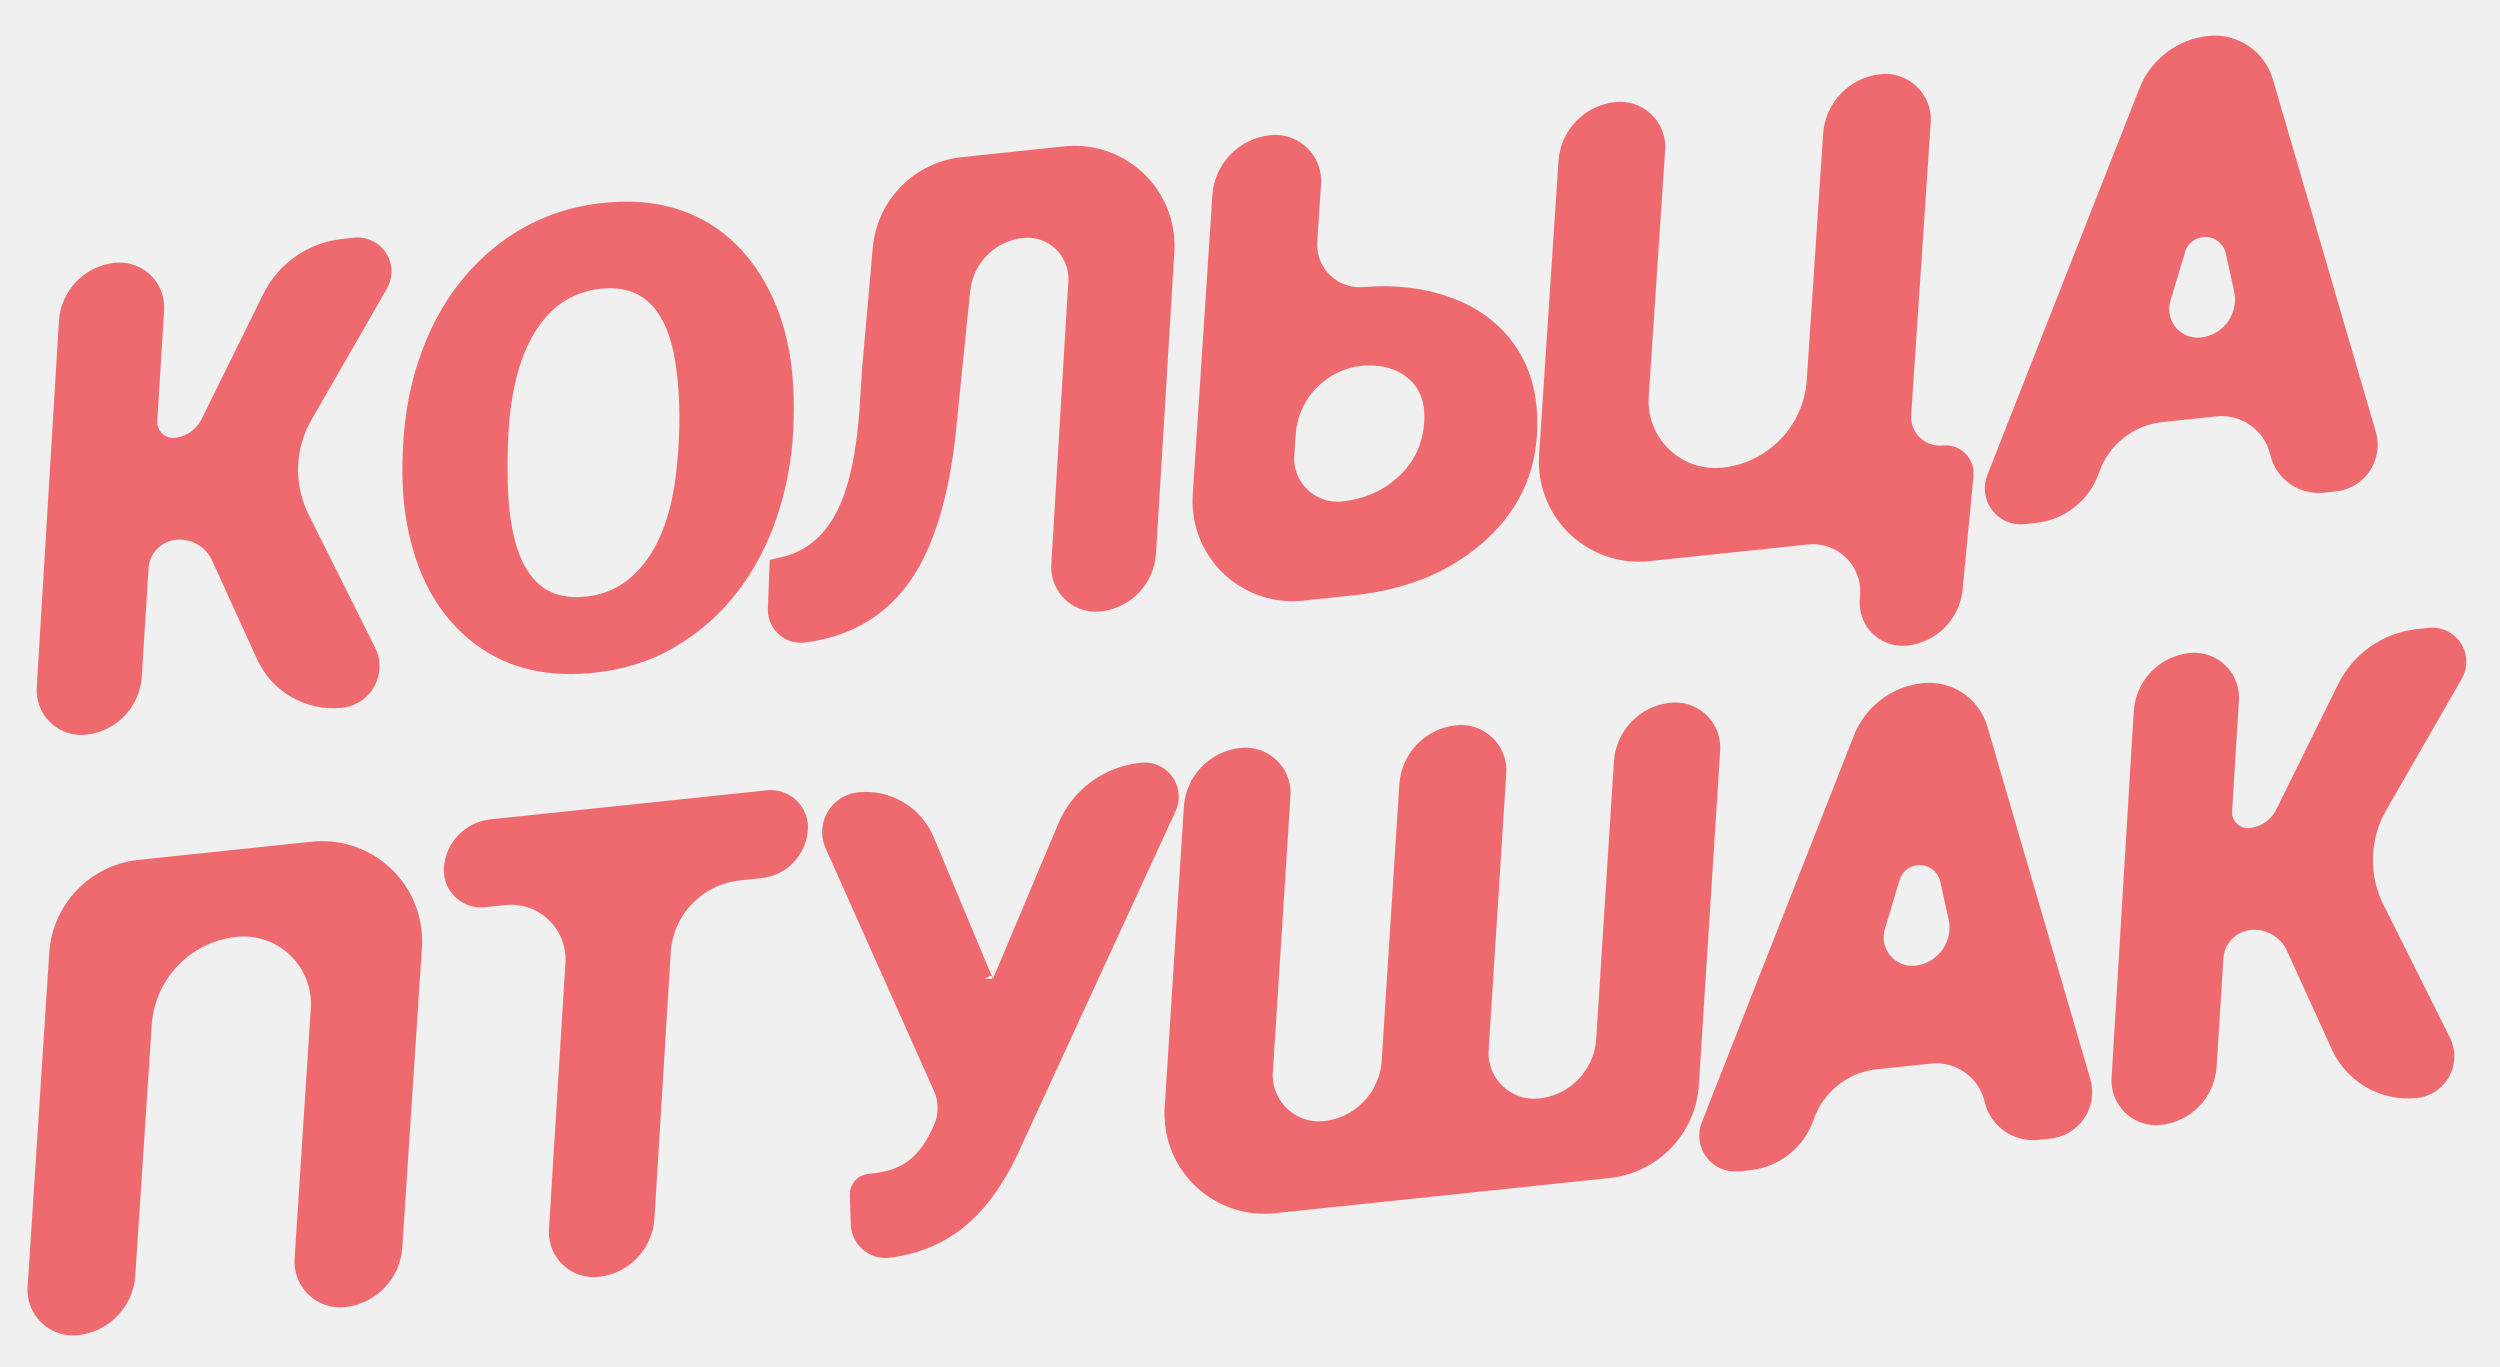
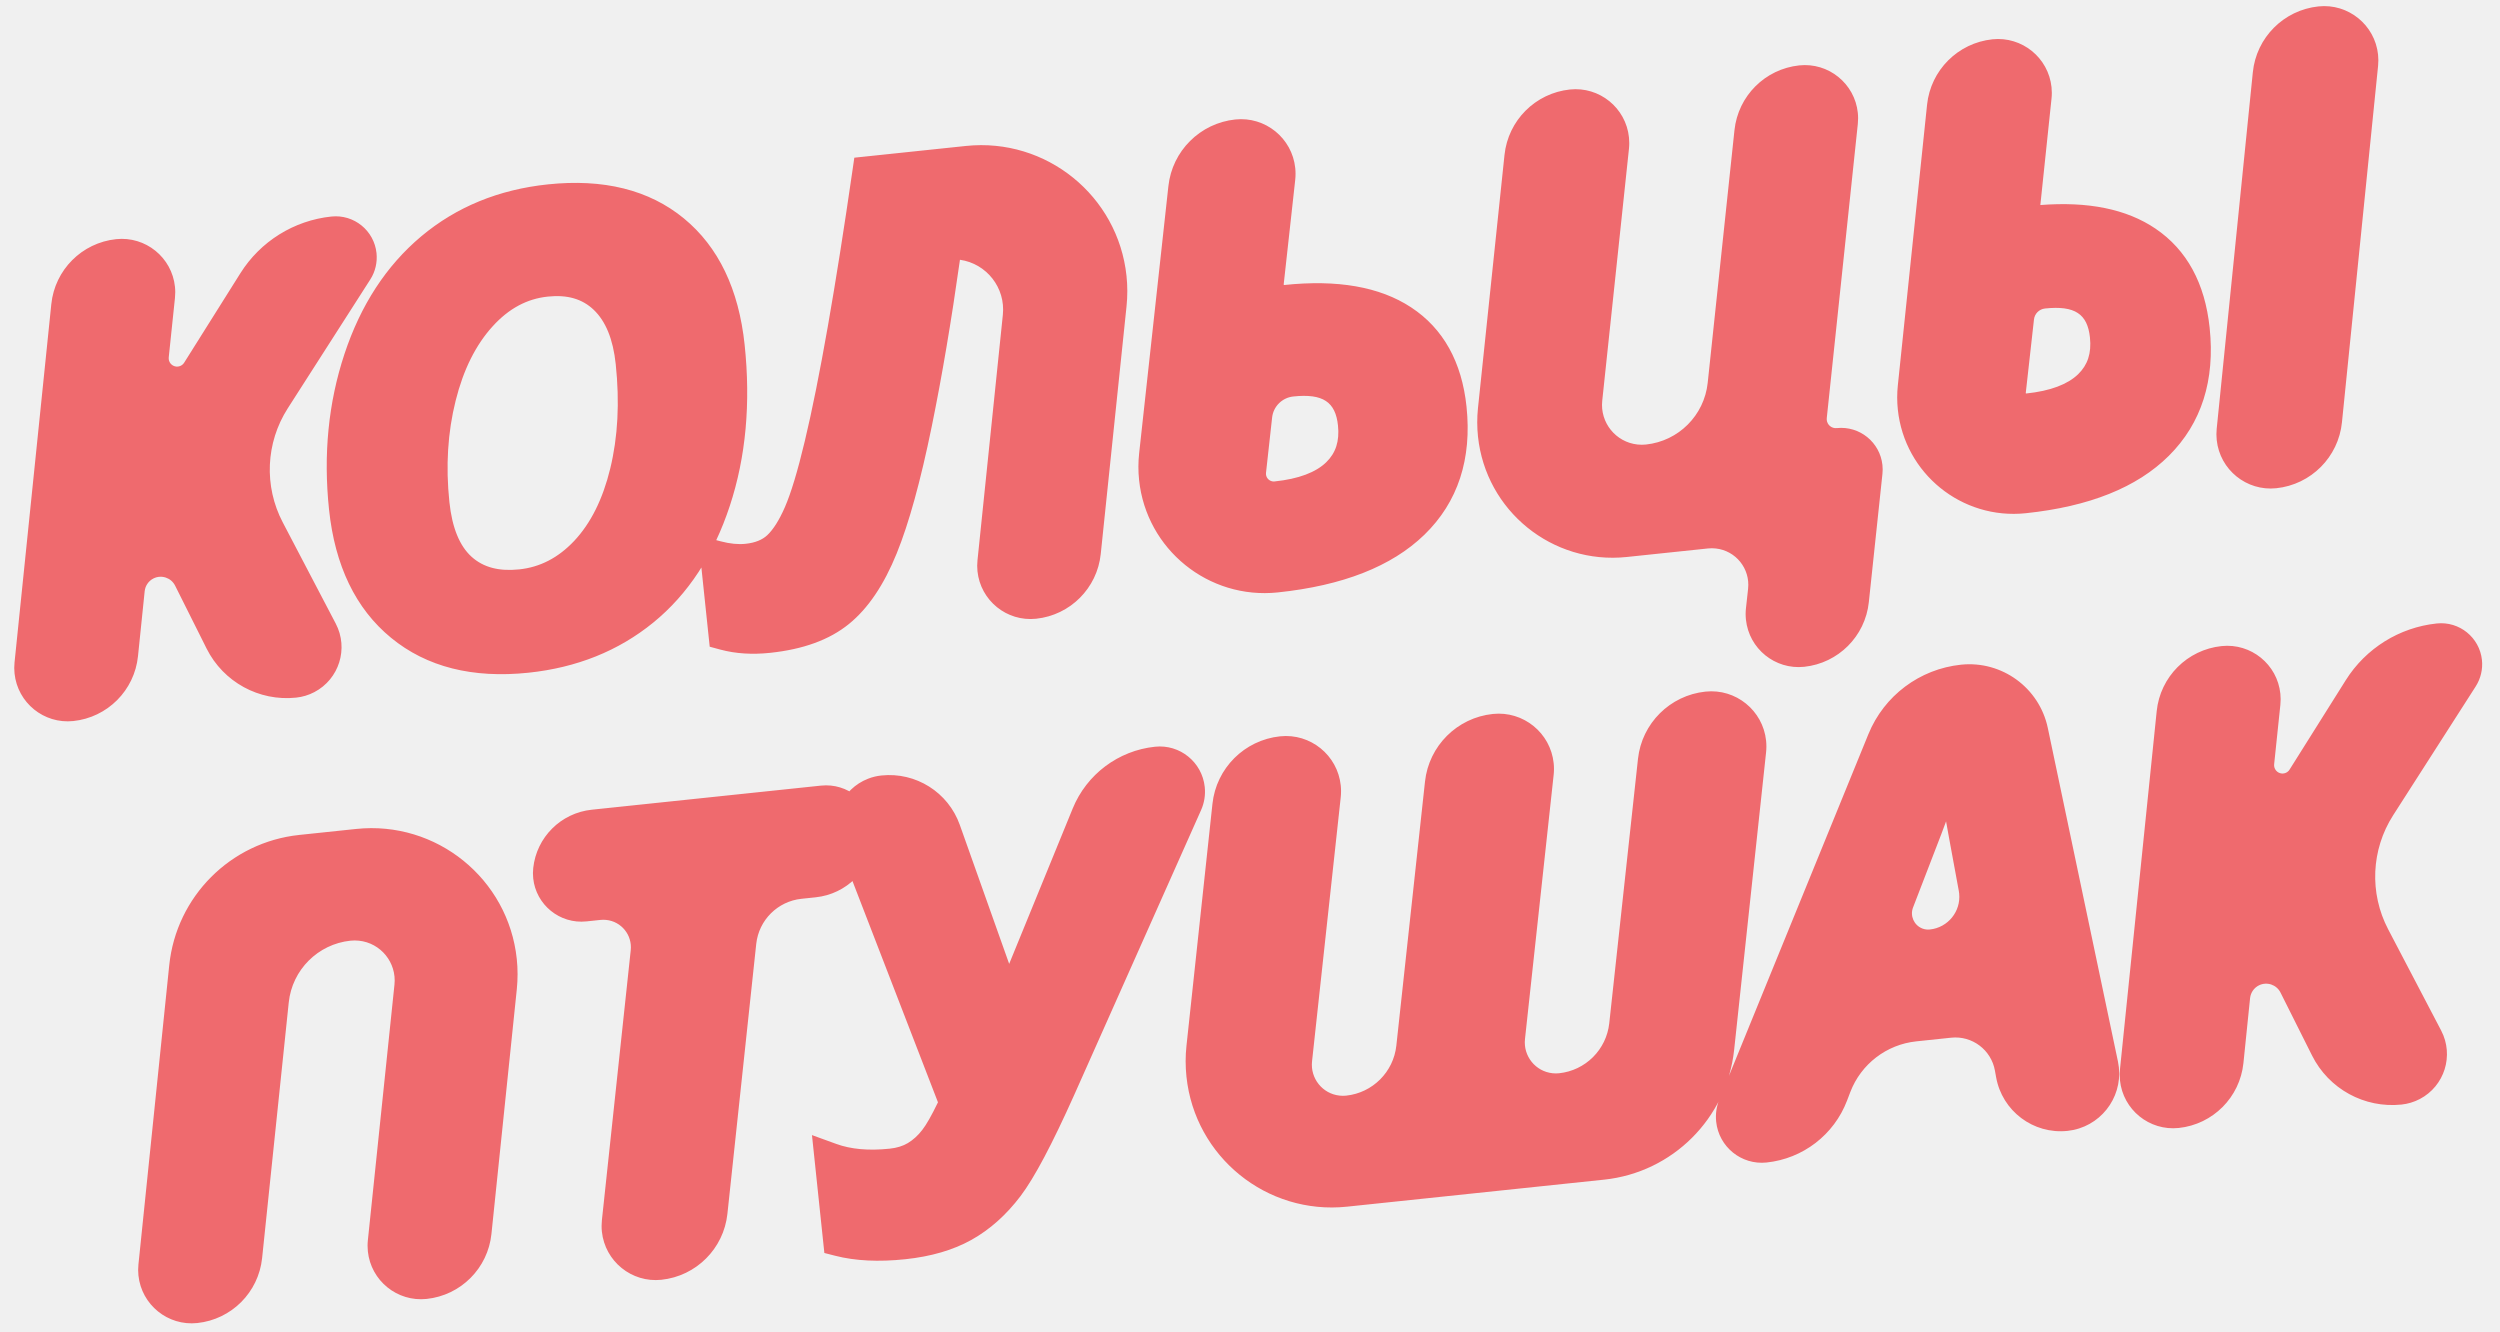
- <svg xmlns="http://www.w3.org/2000/svg" width="75px" height="41px" viewBox="0 0 75 41" version="1.1">
-   <g id="Page-1" stroke="none" stroke-width="1" fill="none" fill-rule="evenodd">
-     <g id="Table-Observation" transform="translate(-33, -7)" fill="#EF6A6E" fill-rule="nonzero" stroke="#EF6A6E">
-       <path d="M38.88,19.453 C39.557,19.453 40.158,19.885 40.372,20.527 L41.404,23.613 C41.679,24.434 42.448,24.987 43.314,24.987 C43.404,24.987 43.494,24.971 43.578,24.939 C43.968,24.793 44.166,24.359 44.02,23.969 L42.453,19.791 C42.041,18.693 42.207,17.461 42.895,16.51 L45.564,12.823 C45.628,12.734 45.663,12.627 45.663,12.518 C45.663,12.23 45.429,11.997 45.142,11.997 L44.796,11.997 C43.938,11.997 43.14,12.437 42.682,13.162 L40.449,16.7 C40.171,17.14 39.687,17.407 39.167,17.407 C39.113,17.407 39.059,17.402 39.006,17.393 C38.475,17.304 38.118,16.802 38.206,16.272 L38.758,12.98 C38.766,12.934 38.77,12.887 38.77,12.84 C38.77,12.374 38.392,11.997 37.927,11.997 C37.255,11.997 36.682,12.482 36.571,13.145 L34.76,24.008 C34.753,24.054 34.749,24.1 34.749,24.147 C34.749,24.611 35.125,24.987 35.59,24.987 C36.259,24.987 36.831,24.504 36.943,23.844 L37.485,20.631 C37.6,19.951 38.19,19.453 38.88,19.453 Z M50.789,24.73 C51.696,24.748 52.504,24.592 53.219,24.266 C53.947,23.934 54.576,23.487 55.11,22.923 C55.651,22.352 56.092,21.693 56.435,20.941 C56.782,20.182 57.02,19.385 57.15,18.548 C57.281,17.701 57.322,16.952 57.274,16.299 C57.209,15.391 56.981,14.589 56.592,13.888 C56.209,13.2 55.705,12.678 55.076,12.316 C54.443,11.952 53.696,11.759 52.829,11.742 C51.407,11.713 50.161,12.136 49.069,13.016 C48.414,13.542 47.868,14.202 47.428,14.999 C46.984,15.805 46.674,16.688 46.499,17.648 C46.322,18.62 46.265,19.458 46.325,20.162 C46.431,21.566 46.879,22.665 47.665,23.481 C48.441,24.285 49.472,24.702 50.789,24.73 Z M50.789,24.73 C50.789,24.73 50.789,24.73 50.789,24.73 L50.788,24.73 C50.788,24.73 50.788,24.73 50.789,24.73 Z M54.845,16.28 L54.845,16.28 C54.885,17.293 54.776,18.391 54.519,19.576 C54.253,20.802 53.811,21.755 53.182,22.428 C52.523,23.133 51.712,23.474 50.792,23.428 C49.31,23.372 48.511,22.302 48.439,20.449 C48.405,19.904 48.451,19.16 48.576,18.209 C48.777,16.633 49.197,15.422 49.851,14.575 C50.542,13.682 51.446,13.246 52.519,13.299 C53.984,13.38 54.772,14.444 54.845,16.28 Z M56.976,22.865 L56.824,23.928 C56.821,23.951 56.819,23.974 56.819,23.997 C56.819,24.27 57.04,24.491 57.303,24.491 C58.477,24.468 59.421,24.069 60.164,23.287 C60.93,22.481 61.535,21.145 61.958,19.286 L62.871,14.921 C63.093,13.862 64.026,13.104 65.107,13.104 C65.202,13.104 65.297,13.112 65.391,13.127 C66.333,13.284 66.969,14.174 66.813,15.116 L65.416,23.515 C65.409,23.56 65.405,23.606 65.405,23.652 C65.405,24.115 65.78,24.491 66.243,24.491 C66.91,24.491 67.479,24.009 67.589,23.351 L69.082,14.412 C69.105,14.276 69.116,14.138 69.116,14 C69.116,12.619 67.997,11.5 66.616,11.5 L63.533,11.5 C62.337,11.5 61.309,12.347 61.08,13.521 L60.397,17.017 C60.391,17.047 60.391,17.047 60.386,17.078 L60.226,18.018 C59.969,19.589 59.59,20.752 59.07,21.515 C58.539,22.295 57.837,22.754 56.976,22.865 Z M75.112,16.636 C75.016,16.635 74.921,16.626 74.827,16.61 C73.859,16.443 73.21,15.524 73.377,14.556 L73.672,12.844 C73.68,12.794 73.685,12.744 73.685,12.694 C73.685,12.207 73.29,11.812 72.803,11.812 C72.099,11.812 71.497,12.319 71.378,13.013 L69.855,21.88 C69.831,22.019 69.819,22.161 69.819,22.303 C69.819,23.684 70.938,24.803 72.319,24.803 L73.833,24.803 C75.4,24.803 76.694,24.406 77.731,23.617 C78.745,22.846 79.289,21.835 79.381,20.545 C79.443,19.778 79.306,19.114 78.974,18.538 C78.64,17.96 78.145,17.509 77.479,17.18 C76.794,16.842 76.006,16.66 75.112,16.636 Z M72.133,20.225 C72.364,18.92 73.502,17.971 74.846,17.978 C75.558,18.009 76.13,18.237 76.534,18.671 C76.952,19.12 77.103,19.709 76.996,20.388 C76.879,21.161 76.51,21.796 75.901,22.269 C75.305,22.733 74.593,22.966 73.782,22.966 C73.681,22.965 73.58,22.956 73.48,22.938 C72.502,22.765 71.849,21.831 72.022,20.853 L72.133,20.225 Z M83.202,11.906 C82.516,11.906 81.929,12.401 81.812,13.077 L80.312,21.786 C80.288,21.926 80.276,22.068 80.276,22.21 C80.276,23.591 81.395,24.71 82.776,24.71 L87.559,24.71 C87.669,24.71 87.779,24.719 87.887,24.738 C88.933,24.919 89.634,25.913 89.453,26.959 L89.425,27.116 C89.418,27.161 89.414,27.206 89.414,27.251 C89.414,27.685 89.766,28.038 90.201,28.038 C90.853,28.038 91.415,27.579 91.544,26.94 L92.226,23.583 C92.23,23.561 92.233,23.538 92.233,23.516 C92.233,23.33 92.082,23.179 91.895,23.179 C91.818,23.179 91.74,23.172 91.663,23.159 C90.922,23.03 90.425,22.325 90.554,21.584 L92.055,12.92 C92.064,12.872 92.068,12.822 92.068,12.773 C92.068,12.294 91.68,11.906 91.202,11.906 C90.507,11.906 89.913,12.406 89.794,13.091 L88.533,20.387 C88.256,21.984 86.871,23.15 85.251,23.15 C85.107,23.15 84.964,23.138 84.823,23.114 C83.459,22.878 82.545,21.581 82.781,20.217 L84.045,12.907 C84.053,12.859 84.057,12.81 84.057,12.761 C84.057,12.289 83.674,11.906 83.202,11.906 Z M100.151,22.17 C101.156,22.17 102.004,22.918 102.13,23.915 C102.192,24.411 102.615,24.784 103.116,24.784 L103.478,24.784 C103.532,24.784 103.586,24.779 103.639,24.77 C104.129,24.681 104.454,24.211 104.365,23.721 L102.398,12.877 C102.285,12.25 101.738,11.793 101.101,11.793 C100.354,11.793 99.669,12.209 99.325,12.872 L93.572,23.937 C93.529,24.02 93.507,24.111 93.507,24.204 C93.507,24.525 93.766,24.784 94.087,24.784 L94.423,24.784 C95.108,24.784 95.731,24.387 96.02,23.766 C96.473,22.793 97.45,22.17 98.523,22.17 L100.151,22.17 Z M99.928,20.767 C99.749,20.767 99.571,20.732 99.406,20.663 C98.715,20.374 98.388,19.58 98.677,18.889 L99.267,17.475 C99.425,17.095 99.777,16.831 100.186,16.785 C100.807,16.715 101.368,17.163 101.438,17.784 L101.567,18.935 C101.574,18.996 101.577,19.057 101.577,19.118 C101.577,20.029 100.839,20.767 99.928,20.767 Z M41.519,42.877 C42.214,42.877 42.808,42.377 42.925,41.692 L44.451,32.809 C44.475,32.67 44.487,32.528 44.487,32.386 C44.487,31.006 43.368,29.886 41.987,29.886 L36.765,29.886 C35.547,29.886 34.506,30.764 34.301,31.965 L32.608,41.861 C32.599,41.909 32.595,41.958 32.595,42.007 C32.595,42.488 32.985,42.877 33.465,42.877 C34.16,42.877 34.754,42.377 34.871,41.692 L36.147,34.269 C36.423,32.664 37.815,31.49 39.444,31.49 C39.586,31.49 39.729,31.502 39.869,31.526 C41.243,31.761 42.166,33.065 41.931,34.438 L40.662,41.86 C40.653,41.909 40.649,41.958 40.649,42.007 C40.649,42.488 41.039,42.877 41.519,42.877 Z M55.291,31.384 C55.809,31.384 56.251,31.01 56.336,30.499 C56.342,30.465 56.345,30.431 56.345,30.397 C56.345,30.056 56.068,29.78 55.727,29.78 L47.393,29.78 C46.874,29.78 46.43,30.154 46.342,30.666 C46.336,30.7 46.334,30.735 46.334,30.77 C46.334,31.109 46.608,31.384 46.948,31.384 L47.563,31.384 C47.681,31.384 47.8,31.394 47.917,31.413 C49.081,31.609 49.867,32.711 49.671,33.876 L48.343,41.783 C48.335,41.829 48.331,41.876 48.331,41.923 C48.331,42.391 48.71,42.77 49.178,42.77 C49.853,42.77 50.429,42.283 50.54,41.617 L51.857,33.743 C52.084,32.381 53.262,31.384 54.643,31.384 L55.291,31.384 Z M61.368,35.516 C61.358,35.561 61.359,35.608 61.372,35.652 L60.08,31.344 C59.863,30.62 59.195,30.124 58.439,30.126 C58.366,30.127 58.293,30.138 58.224,30.161 C57.856,30.281 57.656,30.676 57.776,31.043 L60.246,38.618 C60.398,39.086 60.348,39.595 60.108,40.023 C59.805,40.566 59.456,40.963 59.051,41.205 C58.642,41.449 58.151,41.559 57.553,41.542 C57.552,41.542 57.552,41.542 57.551,41.542 C57.491,41.538 57.439,41.583 57.435,41.643 L57.37,42.525 C57.369,42.54 57.369,42.54 57.368,42.556 C57.363,42.858 57.604,43.107 57.891,43.112 C58.707,43.101 59.422,42.882 60.05,42.454 C60.69,42.017 61.295,41.301 61.864,40.289 L67.43,30.925 C67.479,30.844 67.504,30.751 67.504,30.657 C67.504,30.366 67.269,30.131 66.979,30.131 L66.949,30.131 C66.038,30.131 65.198,30.627 64.759,31.426 L62.309,35.878 C62.084,36.129 62.084,36.129 61.747,36.128 C61.388,35.926 61.388,35.926 61.368,35.516 Z M70.841,31.002 C70.85,30.955 70.854,30.906 70.854,30.858 C70.854,30.384 70.469,30 69.995,30 C69.31,30 68.725,30.494 68.61,31.17 L67.096,40.072 C67.072,40.21 67.061,40.35 67.061,40.491 C67.061,41.872 68.18,42.991 69.561,42.991 L79.654,42.991 C80.873,42.991 81.914,42.112 82.118,40.91 L83.804,30.997 C83.812,30.95 83.816,30.902 83.816,30.854 C83.816,30.382 83.434,30 82.962,30 C82.28,30 81.697,30.492 81.583,31.165 L80.186,39.381 C79.988,40.545 78.979,41.396 77.798,41.396 C77.693,41.396 77.588,41.388 77.485,41.37 C76.467,41.197 75.782,40.231 75.955,39.213 L77.35,31.007 C77.358,30.959 77.362,30.911 77.362,30.862 C77.362,30.386 76.976,30 76.5,30 C75.812,30 75.225,30.496 75.109,31.174 L73.717,39.362 C73.517,40.537 72.499,41.396 71.308,41.396 C71.202,41.396 71.096,41.387 70.992,41.37 C69.965,41.195 69.274,40.221 69.448,39.194 L70.841,31.002 Z M89.603,40.584 C90.608,40.584 91.455,41.332 91.581,42.329 C91.644,42.825 92.067,43.198 92.567,43.198 L92.929,43.198 C92.983,43.198 93.037,43.193 93.09,43.184 C93.581,43.095 93.906,42.625 93.817,42.135 L91.85,31.291 C91.736,30.664 91.19,30.207 90.552,30.207 C89.805,30.207 89.121,30.623 88.776,31.286 L83.024,42.351 C82.981,42.434 82.959,42.525 82.959,42.618 C82.959,42.939 83.218,43.198 83.538,43.198 L83.875,43.198 C84.56,43.198 85.183,42.801 85.472,42.18 C85.925,41.207 86.901,40.584 87.975,40.584 L89.603,40.584 Z M89.44,38.613 C89.26,38.613 89.083,38.578 88.917,38.509 C88.226,38.22 87.9,37.426 88.188,36.735 L88.778,35.321 C88.936,34.941 89.288,34.677 89.697,34.631 C90.319,34.561 90.879,35.009 90.949,35.63 L91.078,36.781 C91.085,36.842 91.088,36.903 91.088,36.964 C91.088,37.875 90.35,38.613 89.44,38.613 Z M99.56,37.601 C100.237,37.601 100.838,38.034 101.052,38.676 L102.084,41.762 C102.359,42.583 103.128,43.136 103.994,43.136 C104.084,43.136 104.174,43.12 104.258,43.088 C104.648,42.942 104.846,42.507 104.7,42.117 L103.133,37.94 C102.721,36.841 102.887,35.609 103.575,34.659 L106.244,30.972 C106.308,30.883 106.343,30.776 106.343,30.666 C106.343,30.379 106.109,30.145 105.822,30.145 L105.476,30.145 C104.618,30.145 103.82,30.585 103.362,31.311 L101.129,34.849 C100.851,35.289 100.367,35.555 99.847,35.555 C99.793,35.555 99.739,35.551 99.686,35.542 C99.155,35.453 98.797,34.951 98.886,34.42 L99.438,31.128 C99.446,31.082 99.45,31.036 99.45,30.989 C99.45,30.523 99.072,30.145 98.607,30.145 C97.935,30.145 97.362,30.631 97.251,31.293 L95.44,42.157 C95.433,42.203 95.429,42.249 95.429,42.295 C95.429,42.76 95.805,43.136 96.269,43.136 C96.939,43.136 97.511,42.653 97.623,41.992 L98.165,38.78 C98.28,38.1 98.87,37.601 99.56,37.601 Z" id="КОЛЬЦАПТУШАК" transform="translate(69.5, 27.34903) rotate(-6) translate(-69.5, -27.34903) " />
+ <svg xmlns="http://www.w3.org/2000/svg" width="77px" height="41px" viewBox="0 0 77 41" version="1.1">
+   <g id="🎨-Styleguide" stroke="none" stroke-width="0" fill="none" fill-rule="evenodd">
+     <g id="Icons-/-Logos" transform="translate(-788, -584)" fill="#EF6A6E" fill-rule="nonzero" stroke="#FFFFFF">
+       <g id="Icon-/-Logo" transform="translate(787, 584)">
+         <path d="M10.186,18.411 C9.037,18.411 8.008,17.698 7.603,16.622 L6.84,14.591 C6.744,14.335 6.457,14.205 6.201,14.301 C6.042,14.361 5.925,14.498 5.89,14.664 L5.476,16.632 C5.259,17.669 4.344,18.411 3.285,18.411 C2.376,18.411 1.639,17.674 1.639,16.765 C1.639,16.651 1.651,16.538 1.674,16.427 L3.954,5.571 C4.172,4.532 5.088,3.788 6.15,3.788 C7.06,3.788 7.798,4.525 7.798,5.435 C7.798,5.55 7.786,5.664 7.762,5.777 L7.38,7.578 C7.35,7.717 7.439,7.854 7.578,7.884 C7.675,7.904 7.774,7.868 7.835,7.791 L9.846,5.231 C10.562,4.32 11.656,3.788 12.815,3.788 C13.514,3.788 14.08,4.354 14.08,5.053 C14.08,5.34 13.983,5.619 13.803,5.843 L10.861,9.523 C10.076,10.505 9.877,11.831 10.341,12.999 L11.639,16.272 C11.957,17.075 11.564,17.983 10.762,18.301 C10.579,18.374 10.383,18.411 10.186,18.411 Z M25.061,9.05 C25.061,10.861 24.738,12.489 24.089,13.932 C23.433,15.391 22.526,16.505 21.368,17.262 C20.211,18.018 18.879,18.396 17.386,18.396 C15.661,18.396 14.284,17.895 13.288,16.885 C12.293,15.877 11.8,14.49 11.8,12.753 C11.8,11.052 12.123,9.482 12.771,8.046 C13.426,6.595 14.338,5.471 15.504,4.684 C16.676,3.895 18.028,3.5 19.549,3.5 C21.268,3.5 22.63,3.99 23.605,4.978 C24.579,5.966 25.061,7.333 25.061,9.05 Z M19.186,6.937 C18.544,6.937 17.955,7.176 17.403,7.669 C16.826,8.183 16.367,8.9 16.029,9.828 C15.684,10.773 15.511,11.8 15.511,12.913 C15.511,13.719 15.686,14.296 16.016,14.663 C16.338,15.02 16.798,15.201 17.432,15.201 C18.078,15.201 18.664,14.973 19.208,14.506 C19.77,14.021 20.217,13.325 20.545,12.407 C20.881,11.469 21.05,10.408 21.05,9.225 C21.05,8.446 20.878,7.874 20.55,7.489 C20.236,7.121 19.796,6.937 19.186,6.937 Z M31.93,7.136 C31.471,8.976 31.005,10.647 30.53,12.149 C30.013,13.783 29.521,15.039 29.049,15.924 C28.557,16.846 27.996,17.519 27.357,17.935 C26.707,18.359 25.868,18.565 24.848,18.565 C24.293,18.565 23.79,18.48 23.34,18.307 L23.019,18.183 L23.019,14.733 L23.697,14.991 C23.971,15.095 24.221,15.146 24.448,15.146 C24.748,15.146 24.973,15.079 25.141,14.952 C25.34,14.801 25.553,14.535 25.77,14.152 C26.001,13.746 26.277,13.09 26.593,12.193 C26.915,11.282 27.274,10.13 27.672,8.739 C28.07,7.344 28.488,5.78 28.927,4.047 L29.023,3.669 L32.48,3.669 C34.965,3.669 36.98,5.684 36.98,8.169 C36.98,8.482 36.947,8.794 36.882,9.101 L35.295,16.603 C35.076,17.638 34.164,18.377 33.107,18.377 C32.199,18.377 31.464,17.642 31.464,16.735 C31.464,16.621 31.476,16.508 31.5,16.396 L33.067,8.959 C33.24,8.141 32.733,7.338 31.93,7.136 Z M46.974,13.264 C46.974,14.884 46.405,16.163 45.271,17.054 C44.163,17.923 42.601,18.349 40.596,18.349 C38.449,18.349 36.708,16.608 36.708,14.46 C36.708,14.183 36.738,13.906 36.797,13.635 L38.552,5.551 C38.783,4.485 39.726,3.725 40.816,3.725 C41.744,3.725 42.496,4.477 42.496,5.405 C42.496,5.526 42.483,5.645 42.458,5.763 L41.767,8.933 C41.765,8.942 41.771,8.951 41.78,8.952 C41.781,8.953 41.782,8.953 41.783,8.953 C43.421,8.953 44.696,9.31 45.594,10.044 C46.515,10.797 46.974,11.885 46.974,13.264 Z M40.854,14.939 C41.604,14.939 42.147,14.792 42.496,14.519 C42.819,14.265 42.976,13.917 42.976,13.429 C42.976,12.702 42.623,12.397 41.701,12.397 C41.356,12.397 41.057,12.637 40.984,12.974 L40.619,14.647 C40.59,14.777 40.673,14.905 40.803,14.934 C40.82,14.937 40.837,14.939 40.854,14.939 Z M59.498,16.663 L58.667,20.553 C58.447,21.584 57.535,22.322 56.48,22.322 C55.578,22.322 54.847,21.591 54.847,20.689 C54.847,20.573 54.859,20.457 54.884,20.343 L55.013,19.749 C55.144,19.142 54.759,18.544 54.153,18.413 C54.075,18.396 53.995,18.387 53.915,18.387 L51.398,18.387 C49.095,18.387 47.229,16.521 47.229,14.218 C47.229,13.927 47.259,13.637 47.319,13.352 L48.948,5.677 C49.17,4.632 50.093,3.884 51.162,3.884 C52.076,3.884 52.817,4.625 52.817,5.539 C52.817,5.656 52.805,5.771 52.781,5.885 L51.15,13.523 C51.009,14.185 51.431,14.836 52.093,14.977 C52.177,14.995 52.263,15.004 52.349,15.004 C53.356,15.004 54.227,14.3 54.438,13.314 L56.072,5.658 C56.293,4.624 57.207,3.884 58.265,3.884 C59.171,3.884 59.906,4.619 59.906,5.525 C59.906,5.64 59.893,5.754 59.87,5.867 L57.972,14.776 C57.939,14.928 58.036,15.077 58.188,15.109 C58.207,15.113 58.226,15.115 58.246,15.115 C58.953,15.115 59.526,15.688 59.526,16.395 C59.526,16.485 59.517,16.575 59.498,16.663 Z M71.516,18.372 C70.594,18.372 69.846,17.624 69.846,16.702 C69.846,16.587 69.858,16.473 69.881,16.361 L72.136,5.556 C72.355,4.503 73.283,3.749 74.359,3.749 C75.281,3.749 76.029,4.497 76.029,5.419 C76.029,5.534 76.017,5.648 75.994,5.76 L73.739,16.565 C73.52,17.618 72.592,18.372 71.516,18.372 Z M65.2,8.938 C66.671,8.977 67.826,9.336 68.651,10.031 C69.546,10.784 69.991,11.87 69.991,13.246 C69.991,14.863 69.437,16.14 68.33,17.032 C67.248,17.904 65.721,18.331 63.762,18.331 C61.781,18.331 60.176,16.725 60.176,14.745 C60.176,14.496 60.202,14.247 60.254,14.003 L62.053,5.501 C62.274,4.455 63.197,3.707 64.266,3.707 C65.18,3.707 65.922,4.449 65.922,5.364 C65.922,5.479 65.91,5.595 65.886,5.708 L65.2,8.938 Z M64.161,14.665 C64.914,14.665 65.46,14.517 65.811,14.243 C66.135,13.99 66.293,13.642 66.293,13.155 C66.293,12.428 65.938,12.122 65.01,12.122 C64.83,12.122 64.674,12.248 64.636,12.424 L64.148,14.649 C64.147,14.656 64.151,14.663 64.158,14.664 C64.159,14.664 64.16,14.665 64.161,14.665 Z M12.247,37.25 C11.338,37.25 10.601,36.513 10.601,35.604 C10.601,35.489 10.613,35.375 10.637,35.263 L12.275,27.518 C12.416,26.852 11.99,26.198 11.325,26.058 C11.241,26.04 11.155,26.031 11.069,26.031 C10.06,26.031 9.188,26.738 8.979,27.725 L7.34,35.47 C7.12,36.508 6.205,37.25 5.144,37.25 C4.234,37.25 3.496,36.512 3.496,35.602 C3.496,35.488 3.508,35.375 3.532,35.263 L5.438,26.201 C5.876,24.118 7.713,22.627 9.841,22.627 L11.604,22.627 C14.089,22.627 16.104,24.641 16.104,27.127 C16.104,27.439 16.071,27.75 16.007,28.056 L14.442,35.47 C14.223,36.507 13.308,37.25 12.247,37.25 Z M19.5,37.419 C18.58,37.419 17.833,36.673 17.833,35.752 C17.833,35.635 17.846,35.518 17.87,35.403 L19.623,27.224 C19.721,26.767 19.43,26.317 18.972,26.219 C18.914,26.206 18.855,26.2 18.795,26.2 L18.359,26.2 C17.535,26.2 16.867,25.532 16.867,24.708 C16.867,24.602 16.878,24.496 16.901,24.392 C17.102,23.461 17.926,22.796 18.88,22.796 L25.98,22.796 C26.804,22.796 27.472,23.464 27.472,24.288 C27.472,24.394 27.461,24.5 27.439,24.604 C27.237,25.535 26.413,26.2 25.46,26.2 L25.019,26.2 C24.28,26.2 23.642,26.716 23.487,27.438 L21.735,35.613 C21.509,36.666 20.578,37.419 19.5,37.419 Z M28.544,32.873 L26.33,24.683 C26.101,23.836 26.602,22.964 27.449,22.735 C27.584,22.698 27.724,22.68 27.864,22.68 C28.929,22.68 29.856,23.409 30.106,24.445 L31.171,28.862 L33.618,24.306 C34.156,23.305 35.201,22.68 36.338,22.68 C37.107,22.68 37.731,23.303 37.731,24.073 C37.731,24.318 37.667,24.558 37.544,24.77 L32.74,33.088 C31.906,34.525 31.256,35.494 30.772,36.011 C30.276,36.541 29.728,36.936 29.131,37.193 C28.534,37.449 27.834,37.575 27.035,37.575 C26.213,37.575 25.503,37.466 24.905,37.244 L24.579,37.123 L24.579,33.472 L25.298,33.822 C25.725,34.03 26.263,34.138 26.914,34.138 C27.141,34.138 27.331,34.099 27.491,34.025 C27.661,33.945 27.823,33.828 27.975,33.668 C28.117,33.521 28.309,33.253 28.544,32.873 Z M36.338,31.942 L37.913,24.613 C38.145,23.534 39.099,22.764 40.202,22.764 C41.141,22.764 41.902,23.525 41.902,24.464 C41.902,24.585 41.889,24.705 41.864,24.823 L40.134,32.824 C40.023,33.341 40.351,33.85 40.867,33.961 C40.933,33.976 41.001,33.983 41.069,33.983 C41.887,33.983 42.594,33.412 42.767,32.613 L44.495,24.617 C44.729,23.535 45.685,22.764 46.792,22.764 C47.733,22.764 48.496,23.527 48.496,24.468 C48.496,24.589 48.483,24.71 48.457,24.828 L46.729,32.824 C46.617,33.341 46.945,33.85 47.461,33.961 C47.528,33.976 47.595,33.983 47.663,33.983 C48.481,33.983 49.188,33.412 49.361,32.613 L51.092,24.607 C51.324,23.532 52.276,22.764 53.377,22.764 C54.314,22.764 55.075,23.524 55.075,24.462 C55.075,24.582 55.062,24.701 55.037,24.819 L53.1,33.833 C52.654,35.906 50.821,37.387 48.7,37.387 L40.738,37.387 C38.252,37.387 36.238,35.372 36.238,32.887 C36.238,32.569 36.271,32.252 36.338,31.942 Z M59.788,34.156 L58.708,34.156 C57.785,34.156 56.941,34.674 56.523,35.497 L56.394,35.751 C55.885,36.754 54.856,37.385 53.732,37.385 C52.951,37.385 52.319,36.752 52.319,35.972 C52.319,35.739 52.376,35.51 52.486,35.304 L58.229,24.593 C58.833,23.465 60.008,22.762 61.288,22.762 C62.554,22.762 63.615,23.72 63.745,24.979 L64.82,35.425 C64.92,36.402 64.21,37.275 63.233,37.376 C63.173,37.382 63.112,37.385 63.051,37.385 C61.991,37.385 61.112,36.565 61.037,35.508 L61.022,35.306 C60.976,34.658 60.437,34.156 59.788,34.156 Z M60.328,27.514 C60.267,27.638 60.205,27.763 60.141,27.889 L59.039,30.045 C58.913,30.291 59.011,30.593 59.257,30.719 C59.327,30.755 59.405,30.773 59.484,30.773 C60.044,30.773 60.497,30.32 60.497,29.761 C60.497,29.735 60.496,29.708 60.494,29.682 L60.366,28.03 C60.352,27.857 60.339,27.685 60.328,27.514 Z M73.368,37.654 C72.218,37.654 71.189,36.941 70.785,35.865 L70.021,33.834 C69.925,33.578 69.639,33.448 69.382,33.544 C69.223,33.604 69.106,33.741 69.071,33.907 L68.658,35.875 C68.44,36.912 67.526,37.654 66.467,37.654 C65.558,37.654 64.821,36.917 64.821,36.008 C64.821,35.894 64.833,35.781 64.856,35.67 L67.135,24.814 C67.353,23.775 68.27,23.031 69.332,23.031 C70.242,23.031 70.979,23.768 70.979,24.678 C70.979,24.793 70.967,24.908 70.943,25.02 L70.561,26.821 C70.532,26.96 70.621,27.097 70.76,27.127 C70.856,27.147 70.955,27.111 71.016,27.034 L73.027,24.474 C73.743,23.563 74.838,23.031 75.996,23.031 C76.695,23.031 77.262,23.597 77.262,24.296 C77.262,24.583 77.164,24.862 76.985,25.086 L74.042,28.766 C73.257,29.748 73.059,31.074 73.522,32.242 L74.82,35.515 C75.138,36.318 74.746,37.226 73.944,37.544 C73.76,37.617 73.565,37.654 73.368,37.654 Z" id="КОЛЬЦЫПТУШАК-Copy" transform="translate(39.5, 20.57698) rotate(-6) translate(-39.5, -20.57698) " />
+       </g>
    </g>
  </g>
</svg>
